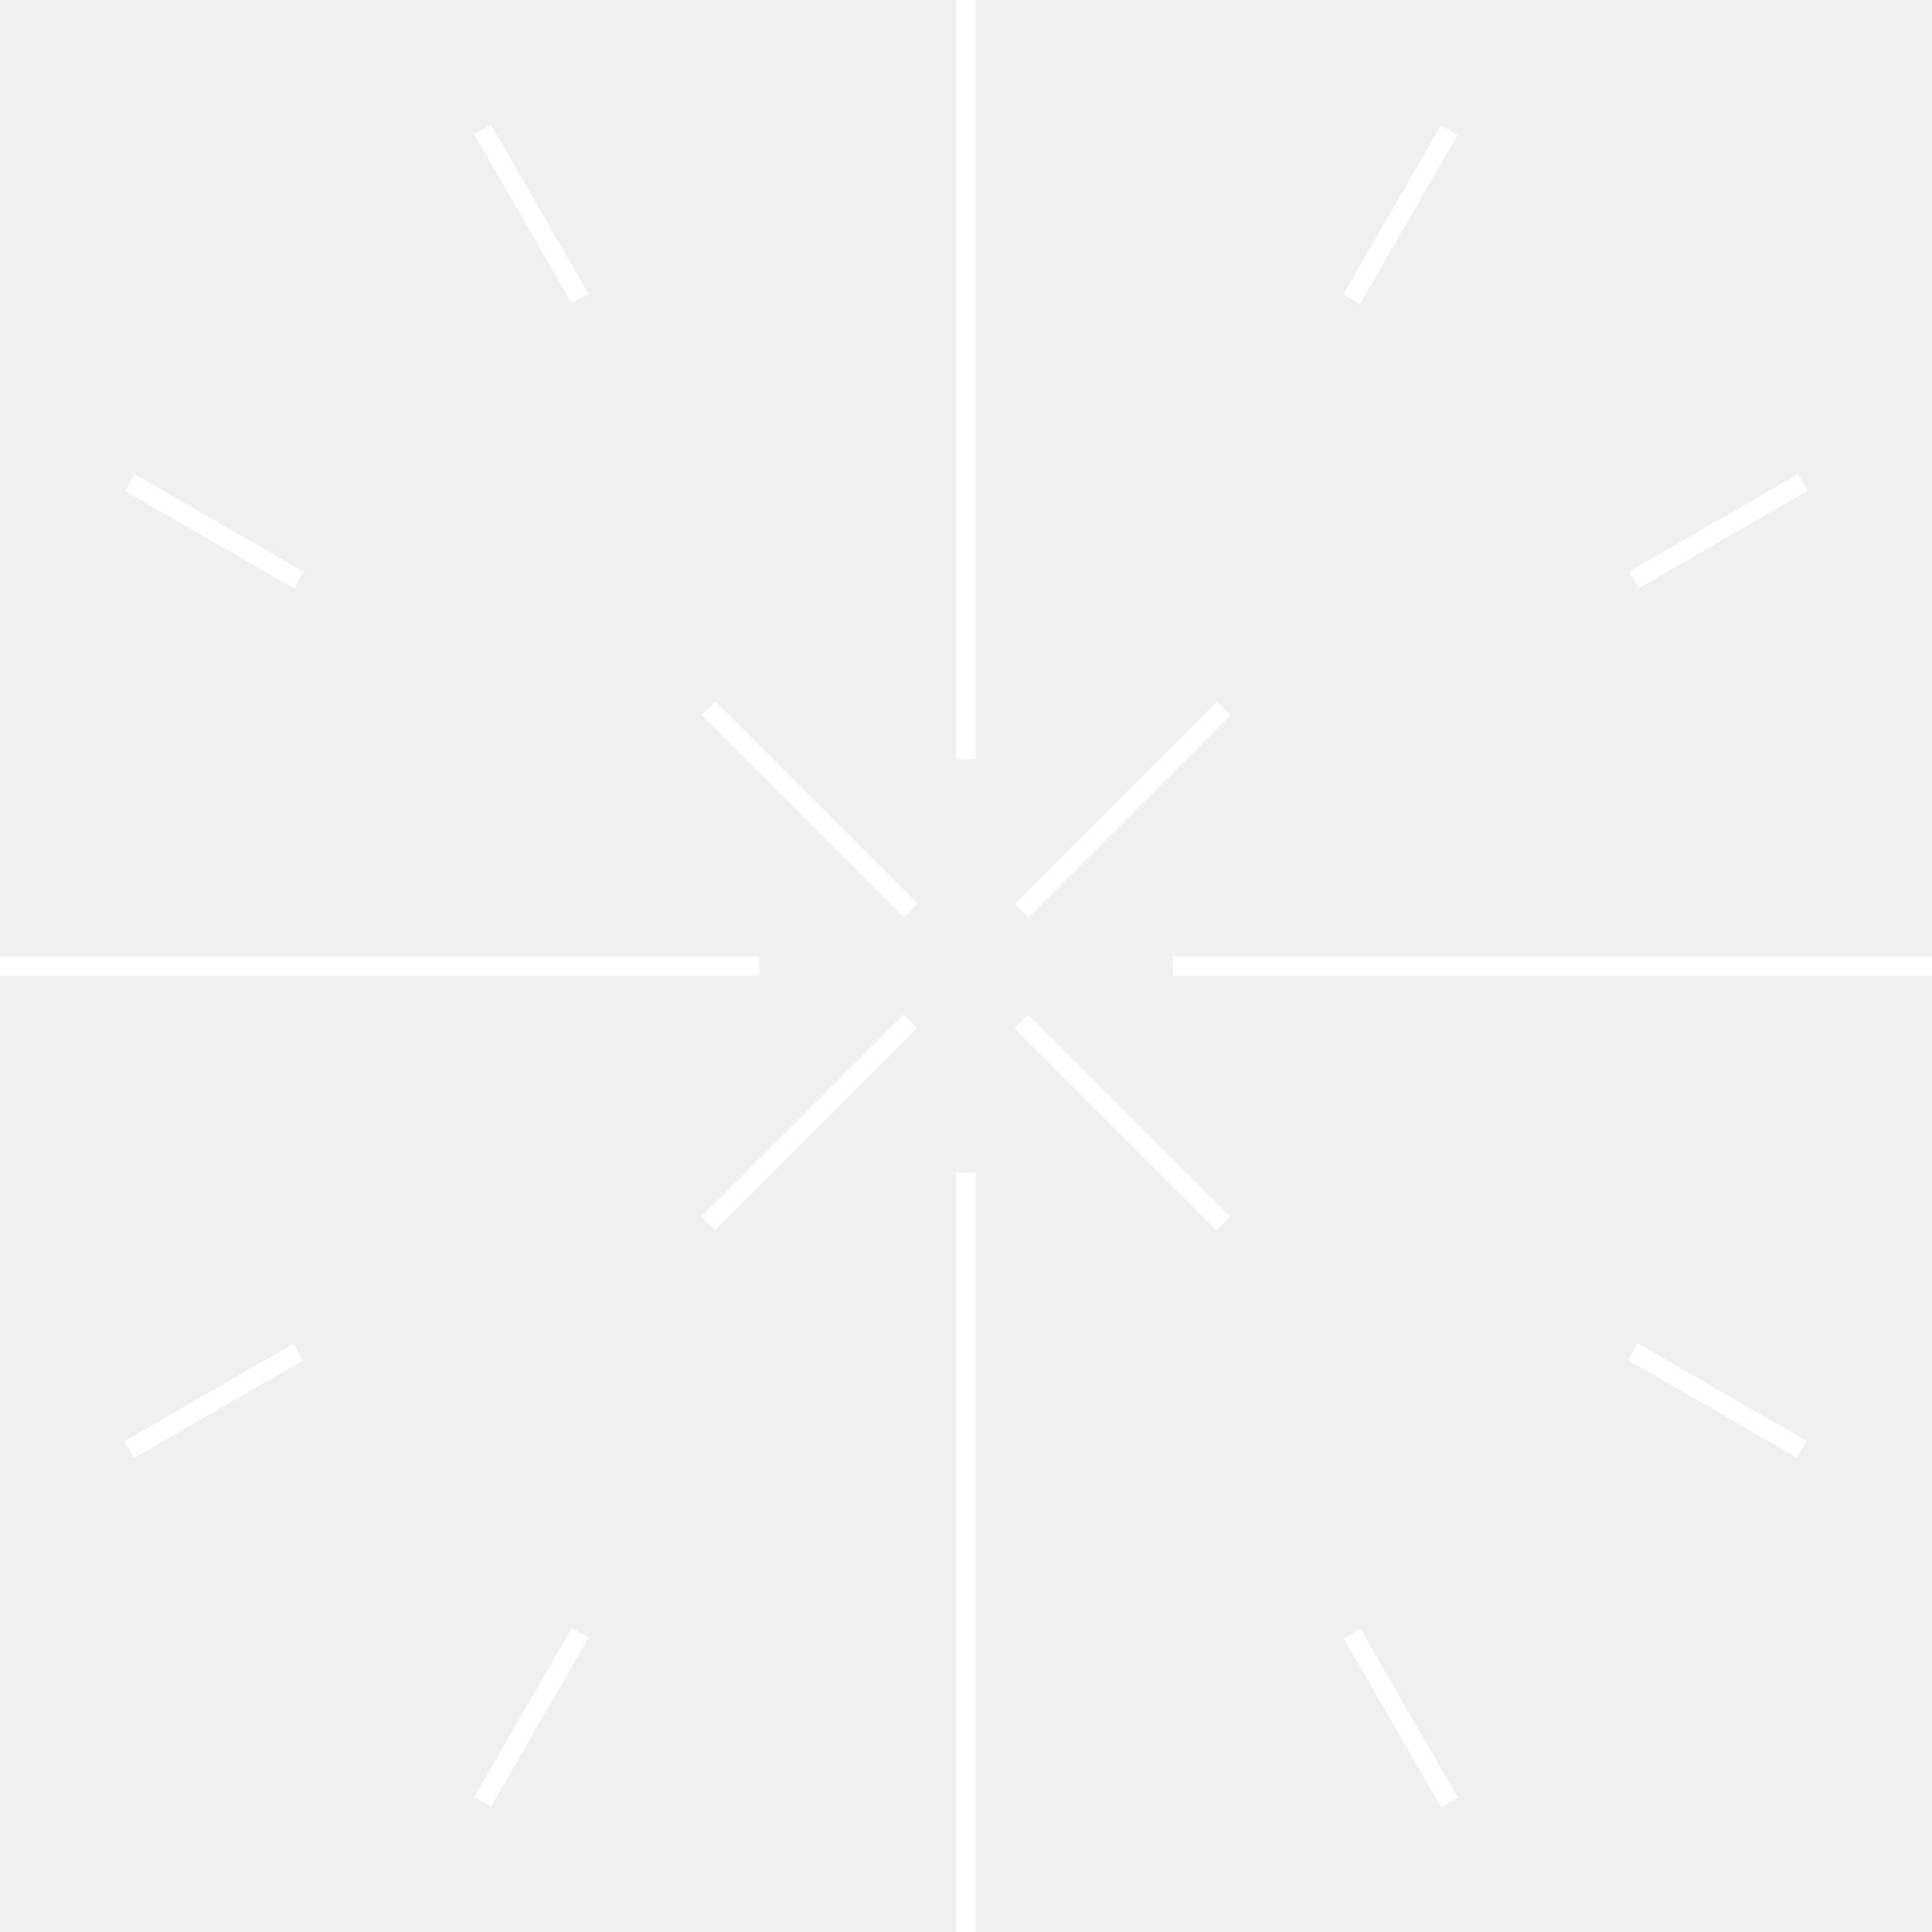
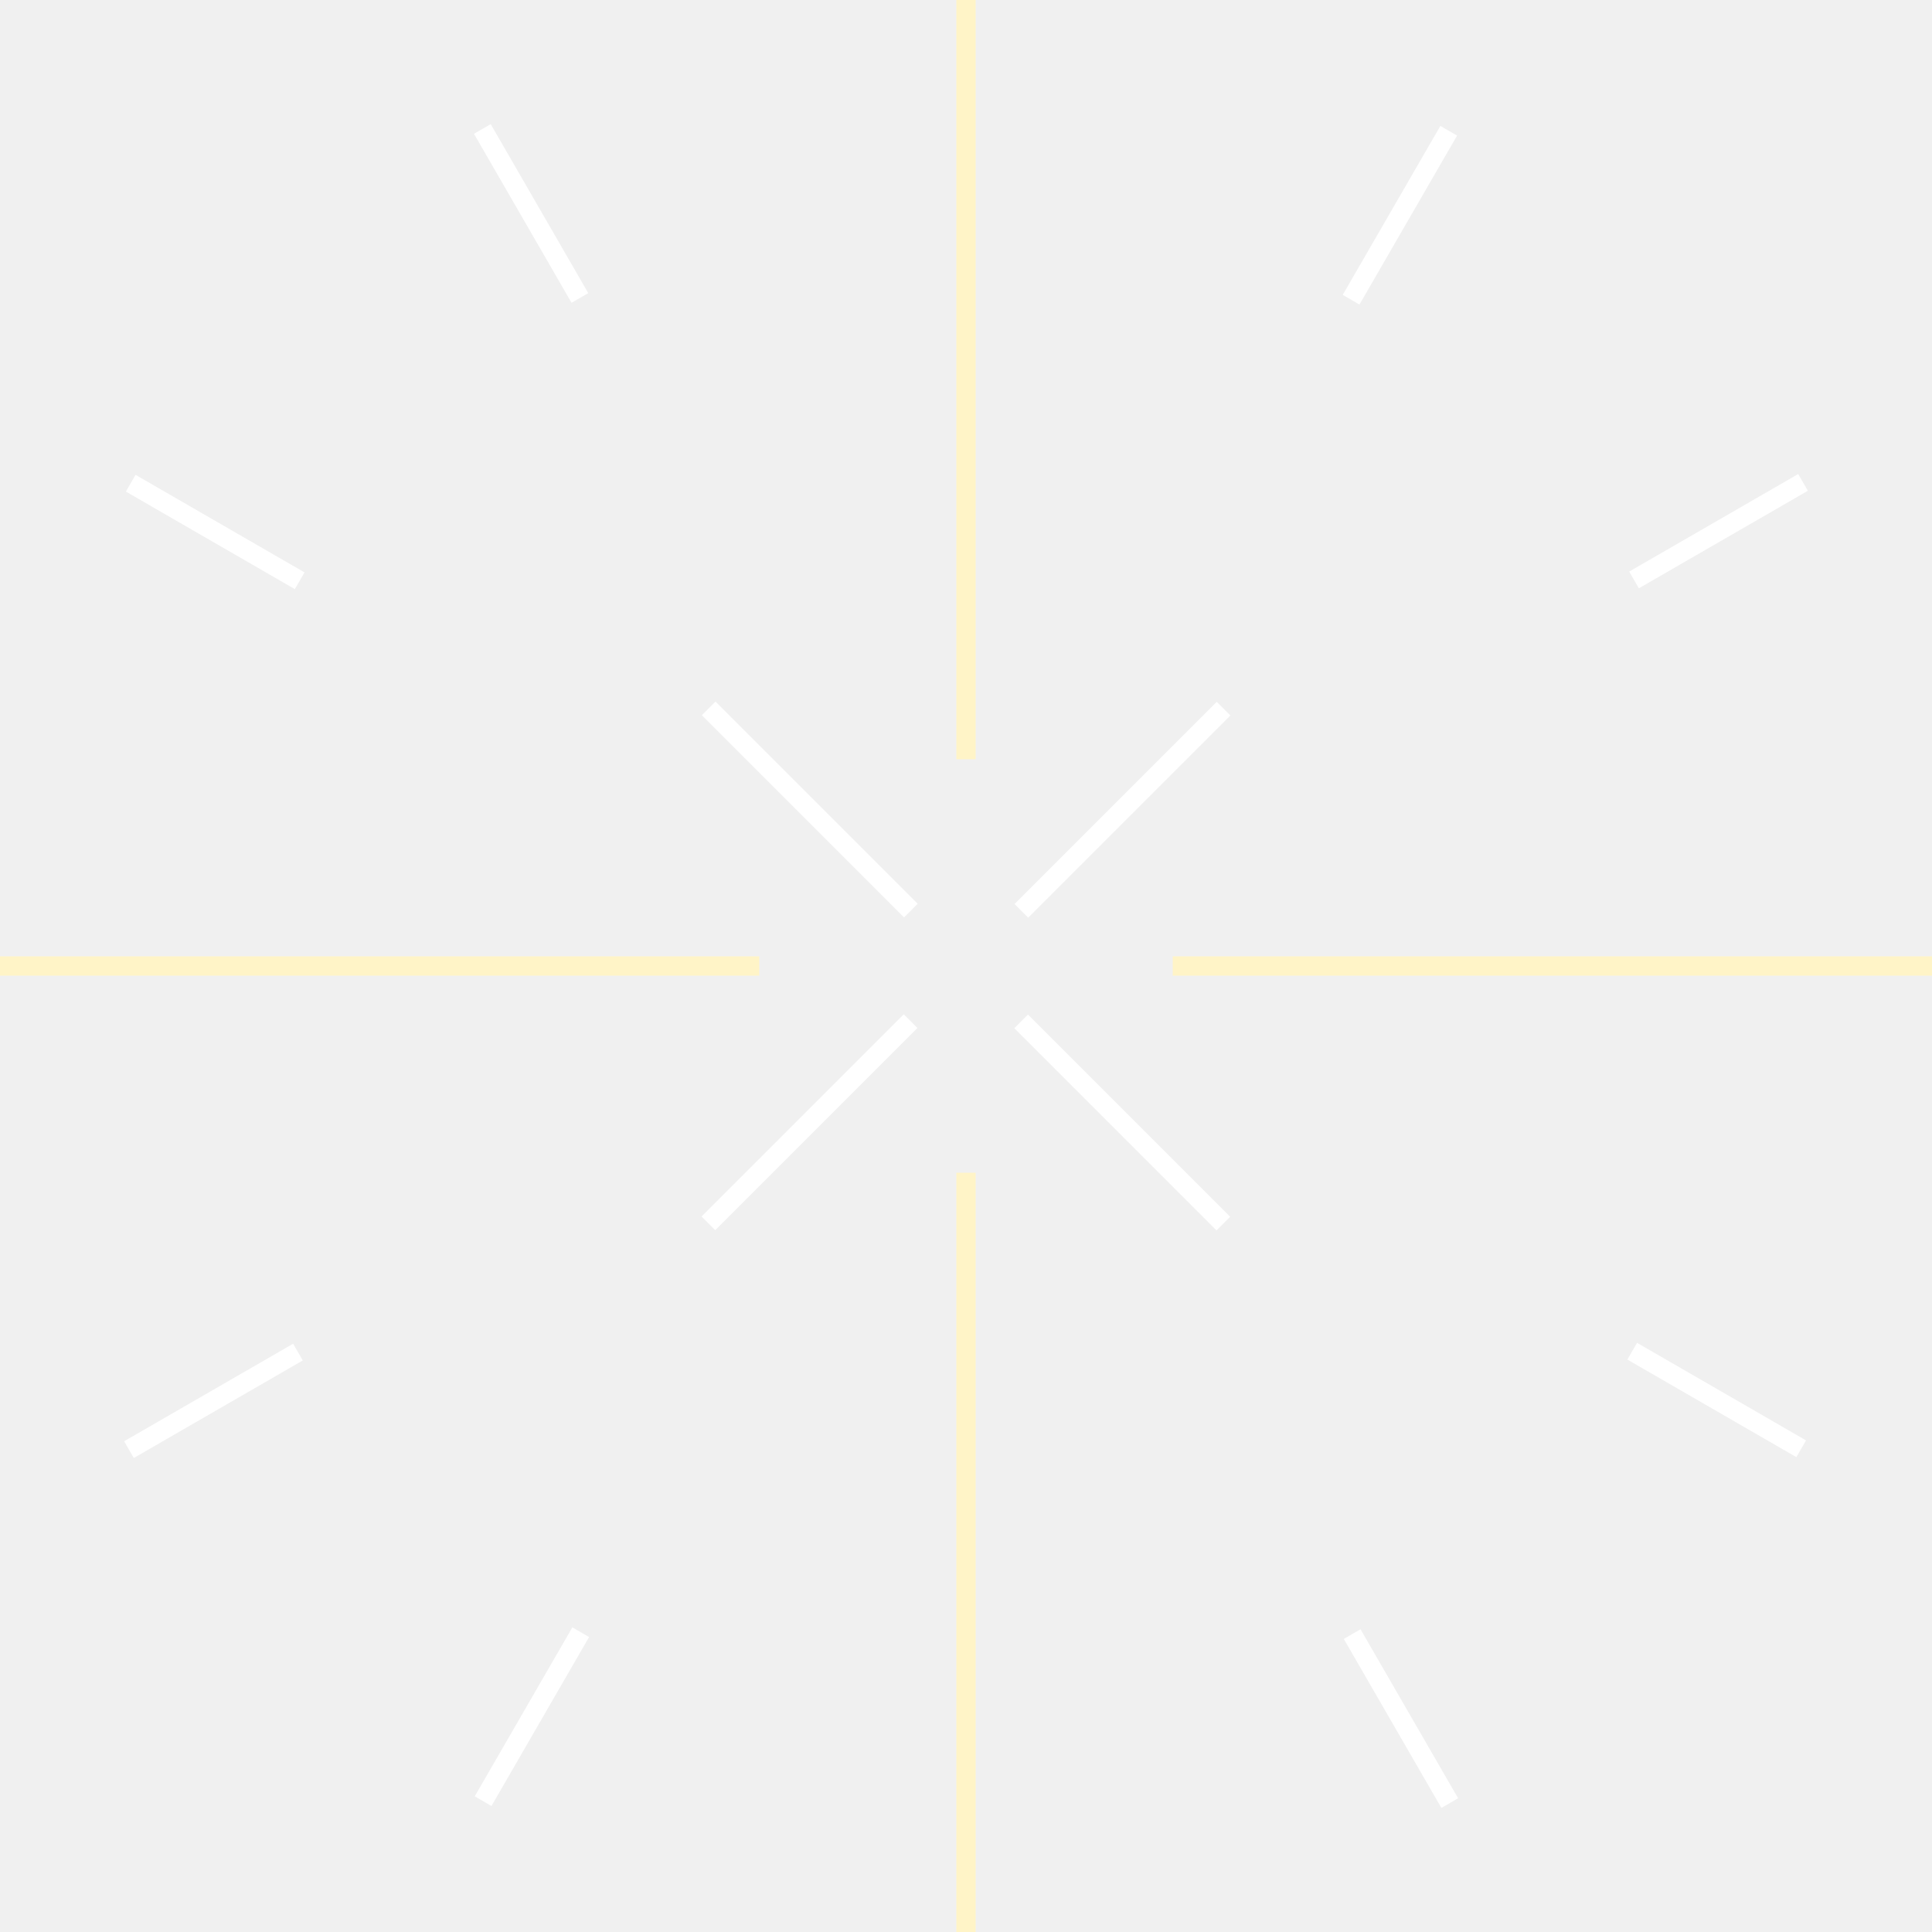
<svg xmlns="http://www.w3.org/2000/svg" version="1.1" id="레이어_1" x="0px" y="0px" viewBox="0 0 100 100" style="enable-background:new 0 0 100 100;" xml:space="preserve">
  <style type="text/css">
	.st0{fill:#FFFFFF;}
+ 	.st1{fill:#FFF4C7;}
</style>
  <g>
    <g>
      <g>
        <g>
          <g>
-             <rect x="-71.8" y="0" class="st0" width="1" height="33.2" />
+             <rect x="-71.8" class="st0" width="1" height="33.2" />
          </g>
        </g>
        <g>
          <g>
            <rect x="-71.8" y="66.8" class="st0" width="1" height="33.2" />
          </g>
        </g>
      </g>
      <g>
        <g>
          <g>
-             <rect x="-100.8" y="16.7" transform="matrix(0.5 -0.866 0.866 0.5 -78.9846 -70.1646)" class="st0" width="1" height="33.2" />
-           </g>
-         </g>
-         <g>
-           <g>
-             <rect x="-42.9" y="50.1" transform="matrix(0.5 -0.866 0.866 0.5 -78.9844 -3.3757)" class="st0" width="1" height="33.2" />
-           </g>
-         </g>
-       </g>
-       <g>
-         <g>
-           <g>
-             <rect x="-116.9" y="66.2" transform="matrix(0.8661 -0.4999 0.4999 0.8661 -46.7793 -41.1853)" class="st0" width="33.2" height="1" />
-           </g>
-         </g>
-         <g>
-           <g>
-             <rect x="-59" y="32.8" transform="matrix(0.8661 -0.4999 0.4999 0.8661 -22.3381 -16.742)" class="st0" width="33.2" height="1" />
+             <rect x="-100.8" y="16.7" transform="matrix(0.5 -0.866 0.866 0.5 -79.0249 -70.1867)" class="st0" width="1" height="33.2" />
+           </g>
+         </g>
+         <g>
+           <g>
+             <rect x="-42.9" y="50.1" transform="matrix(0.5 -0.866 0.866 0.5 -78.9678 -3.3928)" class="st0" width="1" height="33.2" />
+           </g>
+         </g>
+       </g>
+       <g>
+         <g>
+           <g>
+             <rect x="-116.9" y="66.2" transform="matrix(0.8661 -0.4999 0.4999 0.8661 -46.7868 -41.207)" class="st0" width="33.2" height="1" />
+           </g>
+         </g>
+         <g>
+           <g>
+             <rect x="-59" y="32.8" transform="matrix(0.8661 -0.4999 0.4999 0.8661 -22.3237 -16.7439)" class="st0" width="33.2" height="1" />
          </g>
        </g>
      </g>
    </g>
    <g>
      <g>
        <g>
          <g>
            <rect x="-34.5" y="49.5" class="st0" width="13.2" height="1" />
          </g>
        </g>
        <g>
          <g>
            <rect x="-121.3" y="49.5" class="st0" width="13.2" height="1" />
          </g>
        </g>
      </g>
      <g>
        <g>
          <g>
-             <rect x="-56.2" y="11.9" transform="matrix(0.5003 -0.8658 0.8658 0.5003 -35.5563 -36.7643)" class="st0" width="13.2" height="1" />
-           </g>
-         </g>
-         <g>
-           <g>
-             <rect x="-99.6" y="87.1" transform="matrix(0.5004 -0.8658 0.8658 0.5004 -122.3399 -36.7823)" class="st0" width="13.2" height="1" />
-           </g>
-         </g>
-       </g>
-       <g>
-         <g>
-           <g>
-             <rect x="-93.5" y="5.8" transform="matrix(0.866 -0.5 0.5 0.866 -18.6771 -44.855)" class="st0" width="1" height="13.2" />
-           </g>
-         </g>
-         <g>
-           <g>
-             <rect x="-50.1" y="81" transform="matrix(0.866 -0.5 0.5 0.866 -50.4557 -13.0784)" class="st0" width="1" height="13.2" />
-           </g>
-         </g>
-       </g>
-     </g>
-     <g>
-       <g>
-         <path class="st0" d="M-71.3,55.8c-3.2,0-5.8-2.6-5.8-5.8c0-3.2,2.6-5.8,5.8-5.8c3.2,0,5.8,2.6,5.8,5.8     C-65.5,53.2-68.1,55.8-71.3,55.8z M-71.3,45.2c-2.6,0-4.8,2.1-4.8,4.8c0,2.6,2.1,4.8,4.8,4.8c2.6,0,4.8-2.1,4.8-4.8     C-66.5,47.4-68.7,45.2-71.3,45.2z" />
+             <rect x="-56.2" y="11.9" transform="matrix(0.5003 -0.8658 0.8658 0.5003 -35.5234 -36.7886)" class="st0" width="13.2" height="1" />
+           </g>
+         </g>
+         <g>
+           <g>
+             <rect x="-99.6" y="87.1" transform="matrix(0.5004 -0.8658 0.8658 0.5004 -122.2991 -36.7963)" class="st0" width="13.2" height="1" />
+           </g>
+         </g>
+       </g>
+       <g>
+         <g>
+           <g>
+             <rect x="-93.5" y="5.8" transform="matrix(0.866 -0.5 0.5 0.866 -18.6541 -44.8494)" class="st0" width="1" height="13.2" />
+           </g>
+         </g>
+         <g>
+           <g>
+             <rect x="-50.1" y="81" transform="matrix(0.866 -0.5 0.5 0.866 -50.4393 -13.0707)" class="st0" width="1" height="13.2" />
+           </g>
+         </g>
+       </g>
+     </g>
+     <g>
+       <g>
+         <path class="st0" d="M-71.3,55.8c-3.2,0-5.8-2.6-5.8-5.8s2.6-5.8,5.8-5.8c3.2,0,5.8,2.6,5.8,5.8S-68.1,55.8-71.3,55.8z      M-71.3,45.2c-2.6,0-4.8,2.1-4.8,4.8c0,2.6,2.1,4.8,4.8,4.8c2.6,0,4.8-2.1,4.8-4.8C-66.5,47.4-68.7,45.2-71.3,45.2z" />
      </g>
    </g>
  </g>
  <g>
    <g>
      <g>
        <rect x="-50.3" y="101.3" class="st0" width="1.1" height="14" />
      </g>
    </g>
    <g>
      <g>
        <rect x="-50.3" y="126.1" class="st0" width="1.1" height="14" />
      </g>
    </g>
    <g>
      <g>
-         <rect x="-58.3" y="103.4" transform="matrix(0.8661 -0.4999 0.4999 0.8661 -61.0924 -14.6097)" class="st0" width="1.1" height="6.5" />
-       </g>
-     </g>
-     <g>
-       <g>
-         <rect x="-42.2" y="131.5" transform="matrix(0.866 -0.5 0.5 0.866 -72.9404 -2.7672)" class="st0" width="1.1" height="6.5" />
-       </g>
-     </g>
-     <g>
-       <g>
-         <rect x="-64.3" y="109.4" transform="matrix(0.4999 -0.8661 0.8661 0.4999 -129.4157 1.1254)" class="st0" width="1.1" height="6.5" />
-       </g>
-     </g>
-     <g>
-       <g>
-         <rect x="-36.2" y="125.5" transform="matrix(0.5 -0.866 0.866 0.5 -129.4081 33.4762)" class="st0" width="1.1" height="6.5" />
+         <rect x="-58.3" y="103.4" transform="matrix(0.8661 -0.4999 0.4999 0.8661 -61.0426 -14.6125)" class="st0" width="1.1" height="6.5" />
+       </g>
+     </g>
+     <g>
+       <g>
+         <rect x="-42.2" y="131.5" transform="matrix(0.866 -0.5 0.5 0.866 -72.9553 -2.7635)" class="st0" width="1.1" height="6.5" />
+       </g>
+     </g>
+     <g>
+       <g>
+         <rect x="-64.3" y="109.4" transform="matrix(0.4999 -0.8661 0.8661 0.4999 -129.4333 1.1531)" class="st0" width="1.1" height="6.5" />
+       </g>
+     </g>
+     <g>
+       <g>
+         <rect x="-36.3" y="125.5" transform="matrix(0.5 -0.866 0.866 0.5 -129.3449 33.4129)" class="st0" width="1.1" height="6.5" />
      </g>
    </g>
    <g>
      <g>
        <rect x="-69.2" y="120.2" class="st0" width="14" height="1.1" />
      </g>
    </g>
    <g>
      <g>
        <rect x="-44.3" y="120.2" class="st0" width="14" height="1.1" />
      </g>
    </g>
    <g>
      <g>
-         <rect x="-67" y="128.3" transform="matrix(0.8661 -0.4999 0.4999 0.8661 -72.9274 -14.6105)" class="st0" width="6.5" height="1.1" />
-       </g>
-     </g>
-     <g>
-       <g>
-         <rect x="-39" y="112.1" transform="matrix(0.8661 -0.4999 0.4999 0.8661 -61.0899 -2.7688)" class="st0" width="6.5" height="1.1" />
-       </g>
-     </g>
-     <g>
-       <g>
-         <rect x="-61.1" y="134.2" transform="matrix(0.5003 -0.8658 0.8658 0.5003 -145.5411 17.2652)" class="st0" width="6.5" height="1.1" />
-       </g>
-     </g>
-     <g>
-       <g>
-         <rect x="-44.9" y="106.2" transform="matrix(0.5003 -0.8658 0.8658 0.5003 -113.1962 17.2712)" class="st0" width="6.5" height="1.1" />
+         <rect x="-67" y="128.3" transform="matrix(0.8661 -0.4999 0.4999 0.8661 -72.9479 -14.6024)" class="st0" width="6.5" height="1.1" />
+       </g>
+     </g>
+     <g>
+       <g>
+         <rect x="-39" y="112.1" transform="matrix(0.8661 -0.4999 0.4999 0.8661 -61.1082 -2.778)" class="st0" width="6.5" height="1.1" />
+       </g>
+     </g>
+     <g>
+       <g>
+         <rect x="-61.1" y="134.2" transform="matrix(0.5003 -0.8658 0.8658 0.5003 -145.5765 17.28)" class="st0" width="6.5" height="1.1" />
+       </g>
+     </g>
+     <g>
+       <g>
+         <rect x="-44.9" y="106.2" transform="matrix(0.5003 -0.8658 0.8658 0.5003 -113.21 17.3078)" class="st0" width="6.5" height="1.1" />
      </g>
    </g>
  </g>
  <g>
    <g>
      <g>
        <g>
          <rect x="-3.7" y="110.6" class="st0" width="0.9" height="2.9" />
        </g>
      </g>
      <g>
        <g>
          <rect x="-3.7" y="124.2" class="st0" width="0.9" height="2.9" />
        </g>
      </g>
    </g>
    <g>
      <g>
        <g>
-           <rect x="-7" y="111.5" transform="matrix(0.866 -0.5001 0.5001 0.866 -57.3812 11.8484)" class="st0" width="0.9" height="2.9" />
-         </g>
-       </g>
-       <g>
-         <g>
-           <rect x="-0.3" y="123.2" transform="matrix(0.866 -0.5001 0.5001 0.866 -62.3354 16.8032)" class="st0" width="0.9" height="2.9" />
-         </g>
-       </g>
-     </g>
-     <g>
-       <g>
-         <g>
-           <rect x="-9.5" y="114" transform="matrix(0.5 -0.866 0.866 0.5 -104.5083 49.8685)" class="st0" width="0.9" height="2.9" />
-         </g>
-       </g>
-       <g>
-         <g>
-           <rect x="2.2" y="120.8" transform="matrix(0.5 -0.866 0.866 0.5 -104.5085 63.4011)" class="st0" width="0.9" height="2.9" />
+           <rect x="-7" y="111.5" transform="matrix(0.866 -0.5001 0.5001 0.866 -57.3593 11.8524)" class="st0" width="0.9" height="2.9" />
+         </g>
+       </g>
+       <g>
+         <g>
+           <rect x="-0.3" y="123.2" transform="matrix(0.866 -0.5001 0.5001 0.866 -62.3306 16.7755)" class="st0" width="0.9" height="2.9" />
+         </g>
+       </g>
+     </g>
+     <g>
+       <g>
+         <g>
+           <rect x="-9.5" y="114" transform="matrix(0.5 -0.866 0.866 0.5 -104.492 49.8735)" class="st0" width="0.9" height="2.9" />
+         </g>
+       </g>
+       <g>
+         <g>
+           <rect x="2.2" y="120.8" transform="matrix(0.5 -0.866 0.866 0.5 -104.5121 63.4395)" class="st0" width="0.9" height="2.9" />
        </g>
      </g>
    </g>
    <g>
      <g>
        <g>
          <rect x="-11.4" y="118.4" class="st0" width="2.9" height="0.9" />
        </g>
      </g>
      <g>
        <g>
          <rect x="2.1" y="118.4" class="st0" width="2.9" height="0.9" />
        </g>
      </g>
    </g>
    <g>
      <g>
        <g>
-           <rect x="-10.5" y="121.8" transform="matrix(0.8661 -0.4999 0.4999 0.8661 -62.3112 11.8368)" class="st0" width="2.9" height="0.9" />
-         </g>
-       </g>
-       <g>
-         <g>
-           <rect x="1.2" y="115" transform="matrix(0.8661 -0.4999 0.4999 0.8661 -57.3586 16.7895)" class="st0" width="2.9" height="0.9" />
-         </g>
-       </g>
-     </g>
-     <g>
-       <g>
-         <g>
-           <rect x="-8" y="124.2" transform="matrix(0.5003 -0.8658 0.8658 0.5003 -111.2518 56.5999)" class="st0" width="2.9" height="0.9" />
-         </g>
-       </g>
-       <g>
-         <g>
-           <rect x="-1.3" y="112.5" transform="matrix(0.5003 -0.8658 0.8658 0.5003 -97.7233 56.6018)" class="st0" width="2.9" height="0.9" />
+           <rect x="-10.5" y="121.8" transform="matrix(0.8661 -0.4999 0.4999 0.8661 -62.3178 11.8524)" class="st0" width="2.9" height="0.9" />
+         </g>
+       </g>
+       <g>
+         <g>
+           <rect x="1.2" y="115" transform="matrix(0.8661 -0.4999 0.4999 0.8661 -57.3607 16.7857)" class="st0" width="2.9" height="0.9" />
+         </g>
+       </g>
+     </g>
+     <g>
+       <g>
+         <g>
+           <rect x="-8.1" y="124.2" transform="matrix(0.5003 -0.8658 0.8658 0.5003 -111.2136 56.556)" class="st0" width="2.9" height="0.9" />
+         </g>
+       </g>
+       <g>
+         <g>
+           <rect x="-1.3" y="112.5" transform="matrix(0.5003 -0.8658 0.8658 0.5003 -97.7513 56.5785)" class="st0" width="2.9" height="0.9" />
        </g>
      </g>
    </g>
  </g>
  <g>
    <g>
      <g>
        <g>
          <rect x="45.2" y="130.2" class="st0" width="13.1" height="1.1" />
        </g>
      </g>
      <g>
        <g>
          <rect x="16.5" y="130.2" class="st0" width="13.1" height="1.1" />
        </g>
      </g>
    </g>
    <g>
      <g>
        <g>
-           <rect x="38" y="117.7" transform="matrix(0.5 -0.866 0.866 0.5 -80.1368 97.7517)" class="st0" width="13.1" height="1.1" />
-         </g>
-       </g>
-       <g>
-         <g>
-           <rect x="23.7" y="142.6" transform="matrix(0.5 -0.866 0.866 0.5 -108.9206 97.7454)" class="st0" width="13.1" height="1.1" />
-         </g>
-       </g>
-     </g>
-     <g>
-       <g>
-         <g>
-           <rect x="29.6" y="111.7" transform="matrix(0.8661 -0.4999 0.4999 0.8661 -55.0833 30.9337)" class="st0" width="1.1" height="13.1" />
-         </g>
-       </g>
-       <g>
-         <g>
-           <rect x="44" y="136.7" transform="matrix(0.8661 -0.4999 0.4999 0.8661 -65.618 41.4673)" class="st0" width="1.1" height="13.1" />
-         </g>
-       </g>
-     </g>
-     <g>
-       <g>
-         <path class="st0" d="M33.6,130.7c0-2.1,1.7-3.8,3.8-3.8c2.1,0,3.8,1.7,3.8,3.8s-1.7,3.8-3.8,3.8     C35.3,134.5,33.6,132.8,33.6,130.7z M40,130.7c0-1.4-1.2-2.6-2.6-2.6c-1.4,0-2.6,1.2-2.6,2.6c0,1.4,1.2,2.6,2.6,2.6     C38.8,133.4,40,132.2,40,130.7z" />
-       </g>
-     </g>
-   </g>
-   <g>
-     <g>
-       <g>
-         <rect x="49.5" y="0" class="st0" width="1" height="39.3" />
-       </g>
-     </g>
-     <g>
-       <g>
-         <rect x="49.5" y="60.7" class="st0" width="1" height="39.3" />
-       </g>
-     </g>
-     <g>
-       <g>
-         <rect x="60.7" y="49.5" class="st0" width="39.3" height="1" />
-       </g>
-     </g>
-     <g>
-       <g>
-         <rect y="49.5" class="st0" width="39.3" height="1" />
-       </g>
-     </g>
-     <g>
-       <g>
-         <g>
-           <rect x="83.9" y="27" transform="matrix(0.8661 -0.4999 0.4999 0.8661 -1.8486 48.1448)" class="st0" width="10.1" height="1" />
-         </g>
-       </g>
-       <g>
-         <g>
-           <rect x="6" y="72" transform="matrix(0.8661 -0.4999 0.4999 0.8661 -34.7506 15.2401)" class="st0" width="10.1" height="1" />
-         </g>
-       </g>
-       <g>
-         <g>
-           <rect x="72" y="83.9" transform="matrix(0.866 -0.5001 0.5001 0.866 -34.7582 48.1595)" class="st0" width="1" height="10.1" />
-         </g>
-       </g>
-       <g>
-         <g>
-           <rect x="27" y="6" transform="matrix(0.866 -0.5 0.5 0.866 -1.8465 15.2457)" class="st0" width="1" height="10.1" />
-         </g>
-       </g>
-     </g>
-     <g>
-       <g>
-         <g>
-           <rect x="67.4" y="10.6" transform="matrix(0.5003 -0.8658 0.8658 0.5003 26.6313 68.2836)" class="st0" width="10.1" height="1" />
-         </g>
-       </g>
-       <g>
-         <g>
-           <rect x="22.5" y="88.4" transform="matrix(0.5003 -0.8658 0.8658 0.5003 -63.2481 68.2667)" class="st0" width="10.1" height="1" />
-         </g>
-       </g>
-       <g>
-         <g>
-           <rect x="88.4" y="67.4" transform="matrix(0.5 -0.866 0.866 0.5 -18.302 113.2542)" class="st0" width="1" height="10.1" />
-         </g>
-       </g>
-       <g>
-         <g>
-           <rect x="10.6" y="22.5" transform="matrix(0.5 -0.866 0.866 0.5 -18.301 23.3464)" class="st0" width="1" height="10.1" />
-         </g>
-       </g>
-     </g>
-     <g>
-       <g>
-         <rect x="50.7" y="41.4" transform="matrix(0.7071 -0.7071 0.7071 0.7071 -12.5951 53.3619)" class="st0" width="14.8" height="1" />
-       </g>
-     </g>
-     <g>
-       <g>
-         <rect x="34.5" y="57.6" transform="matrix(0.7071 -0.7071 0.7071 0.7071 -28.8262 46.6384)" class="st0" width="14.8" height="1" />
-       </g>
-     </g>
-     <g>
-       <g>
-         <rect x="57.6" y="50.7" transform="matrix(0.7071 -0.7071 0.7071 0.7071 -24.0722 58.1135)" class="st0" width="1" height="14.8" />
-       </g>
-     </g>
-     <g>
-       <g>
-         <rect x="41.4" y="34.5" transform="matrix(0.7071 -0.7071 0.7071 0.7071 -17.3491 41.8832)" class="st0" width="1" height="14.8" />
-       </g>
+           <rect x="38" y="117.7" transform="matrix(0.5 -0.866 0.866 0.5 -80.1761 97.7217)" class="st0" width="13.1" height="1.1" />
+         </g>
+       </g>
+       <g>
+         <g>
+           <rect x="23.6" y="142.6" transform="matrix(0.5 -0.866 0.866 0.5 -108.8622 97.6902)" class="st0" width="13.1" height="1.1" />
+         </g>
+       </g>
+     </g>
+     <g>
+       <g>
+         <g>
+           <rect x="29.6" y="111.7" transform="matrix(0.8661 -0.4999 0.4999 0.8661 -55.0898 30.9071)" class="st0" width="1.1" height="13.1" />
+         </g>
+       </g>
+       <g>
+         <g>
+           <rect x="44" y="136.7" transform="matrix(0.8661 -0.4999 0.4999 0.8661 -65.6479 41.469)" class="st0" width="1.1" height="13.1" />
+         </g>
+       </g>
+     </g>
+     <g>
+       <g>
+         <path class="st0" d="M33.6,130.7c0-2.1,1.7-3.8,3.8-3.8s3.8,1.7,3.8,3.8s-1.7,3.8-3.8,3.8S33.6,132.8,33.6,130.7z M40,130.7     c0-1.4-1.2-2.6-2.6-2.6c-1.4,0-2.6,1.2-2.6,2.6c0,1.4,1.2,2.6,2.6,2.6C38.8,133.4,40,132.2,40,130.7z" />
+       </g>
+     </g>
+   </g>
+   <g>
+     <g>
+       <rect x="49.5" class="st1" width="1" height="39.3" />
+     </g>
+   </g>
+   <g>
+     <g>
+       <rect x="49.5" y="60.7" class="st1" width="1" height="39.3" />
+     </g>
+   </g>
+   <g>
+     <g>
+       <rect x="60.7" y="49.5" class="st1" width="39.3" height="1" />
+     </g>
+   </g>
+   <g>
+     <g>
+       <rect y="49.5" class="st1" width="39.3" height="1" />
+     </g>
+   </g>
+   <g>
+     <g>
+       <g>
+         <rect x="83.9" y="27" transform="matrix(0.8661 -0.4999 0.4999 0.8661 -1.8353 48.1417)" class="st0" width="10.1" height="1" />
+       </g>
+     </g>
+     <g>
+       <g>
+         <rect x="6" y="72" transform="matrix(0.8661 -0.4999 0.4999 0.8661 -34.765 15.2399)" class="st0" width="10.1" height="1" />
+       </g>
+     </g>
+     <g>
+       <g>
+         <rect x="72" y="83.9" transform="matrix(0.866 -0.5001 0.5001 0.866 -34.7559 48.1808)" class="st0" width="1" height="10.1" />
+       </g>
+     </g>
+     <g>
+       <g>
+         <rect x="27" y="6" transform="matrix(0.866 -0.5 0.5 0.866 -1.849 15.2296)" class="st0" width="1" height="10.1" />
+       </g>
+     </g>
+   </g>
+   <g>
+     <g>
+       <g>
+         <rect x="67.4" y="10.6" transform="matrix(0.5003 -0.8658 0.8658 0.5003 26.6016 68.3146)" class="st0" width="10.1" height="1" />
+       </g>
+     </g>
+     <g>
+       <g>
+         <rect x="22.5" y="88.4" transform="matrix(0.5003 -0.8658 0.8658 0.5003 -63.2214 68.2313)" class="st0" width="10.1" height="1" />
+       </g>
+     </g>
+     <g>
+       <g>
+         <rect x="88.4" y="67.4" transform="matrix(0.5 -0.866 0.866 0.5 -18.3354 113.2253)" class="st0" width="1" height="10.1" />
+       </g>
+     </g>
+     <g>
+       <g>
+         <rect x="10.6" y="22.5" transform="matrix(0.5 -0.866 0.866 0.5 -18.2696 23.3732)" class="st0" width="1" height="10.1" />
+       </g>
+     </g>
+   </g>
+   <g>
+     <g>
+       <rect x="50.7" y="41.4" transform="matrix(0.7071 -0.7071 0.7071 0.7071 -12.6112 53.3677)" class="st0" width="14.8" height="1" />
+     </g>
+   </g>
+   <g>
+     <g>
+       <rect x="34.5" y="57.6" transform="matrix(0.7071 -0.7071 0.7071 0.7071 -28.8108 46.6315)" class="st0" width="14.8" height="1" />
+     </g>
+   </g>
+   <g>
+     <g>
+       <rect x="57.6" y="50.7" transform="matrix(0.7071 -0.7071 0.7071 0.7071 -24.0775 58.0989)" class="st0" width="1" height="14.8" />
+     </g>
+   </g>
+   <g>
+     <g>
+       <rect x="41.4" y="34.5" transform="matrix(0.7071 -0.7071 0.7071 0.7071 -17.3419 41.8992)" class="st0" width="1" height="14.8" />
    </g>
  </g>
</svg>
